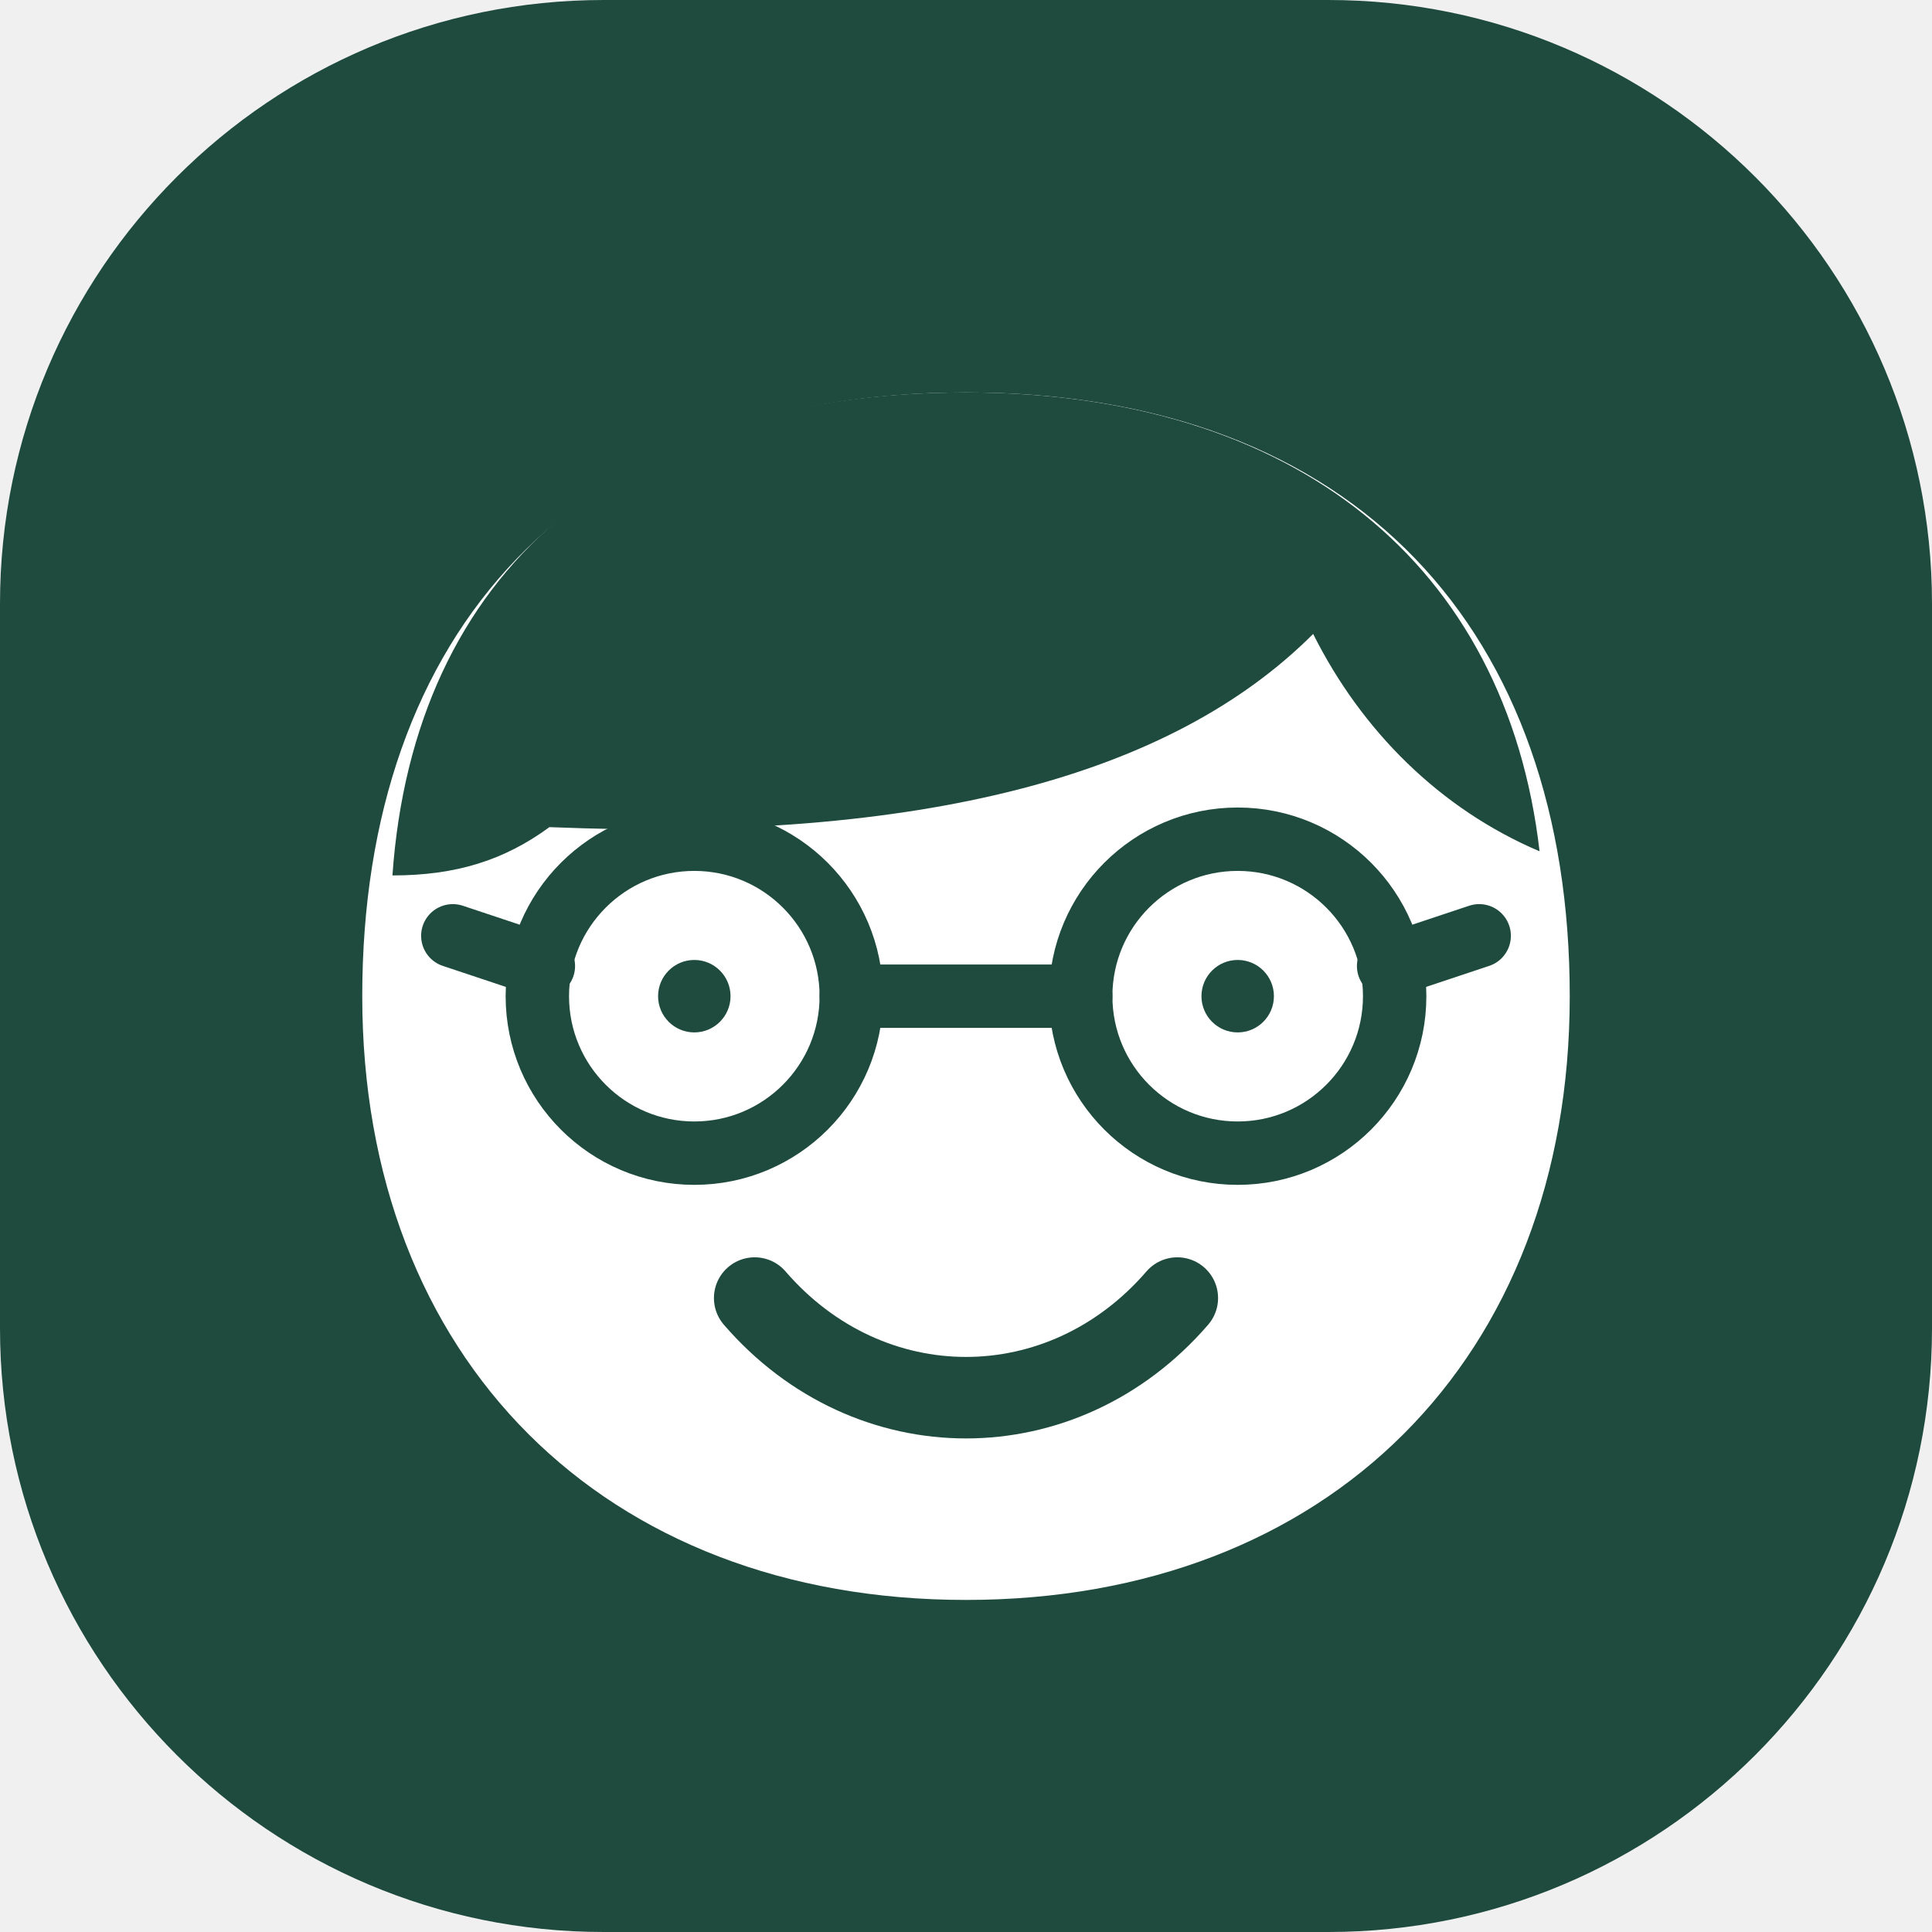
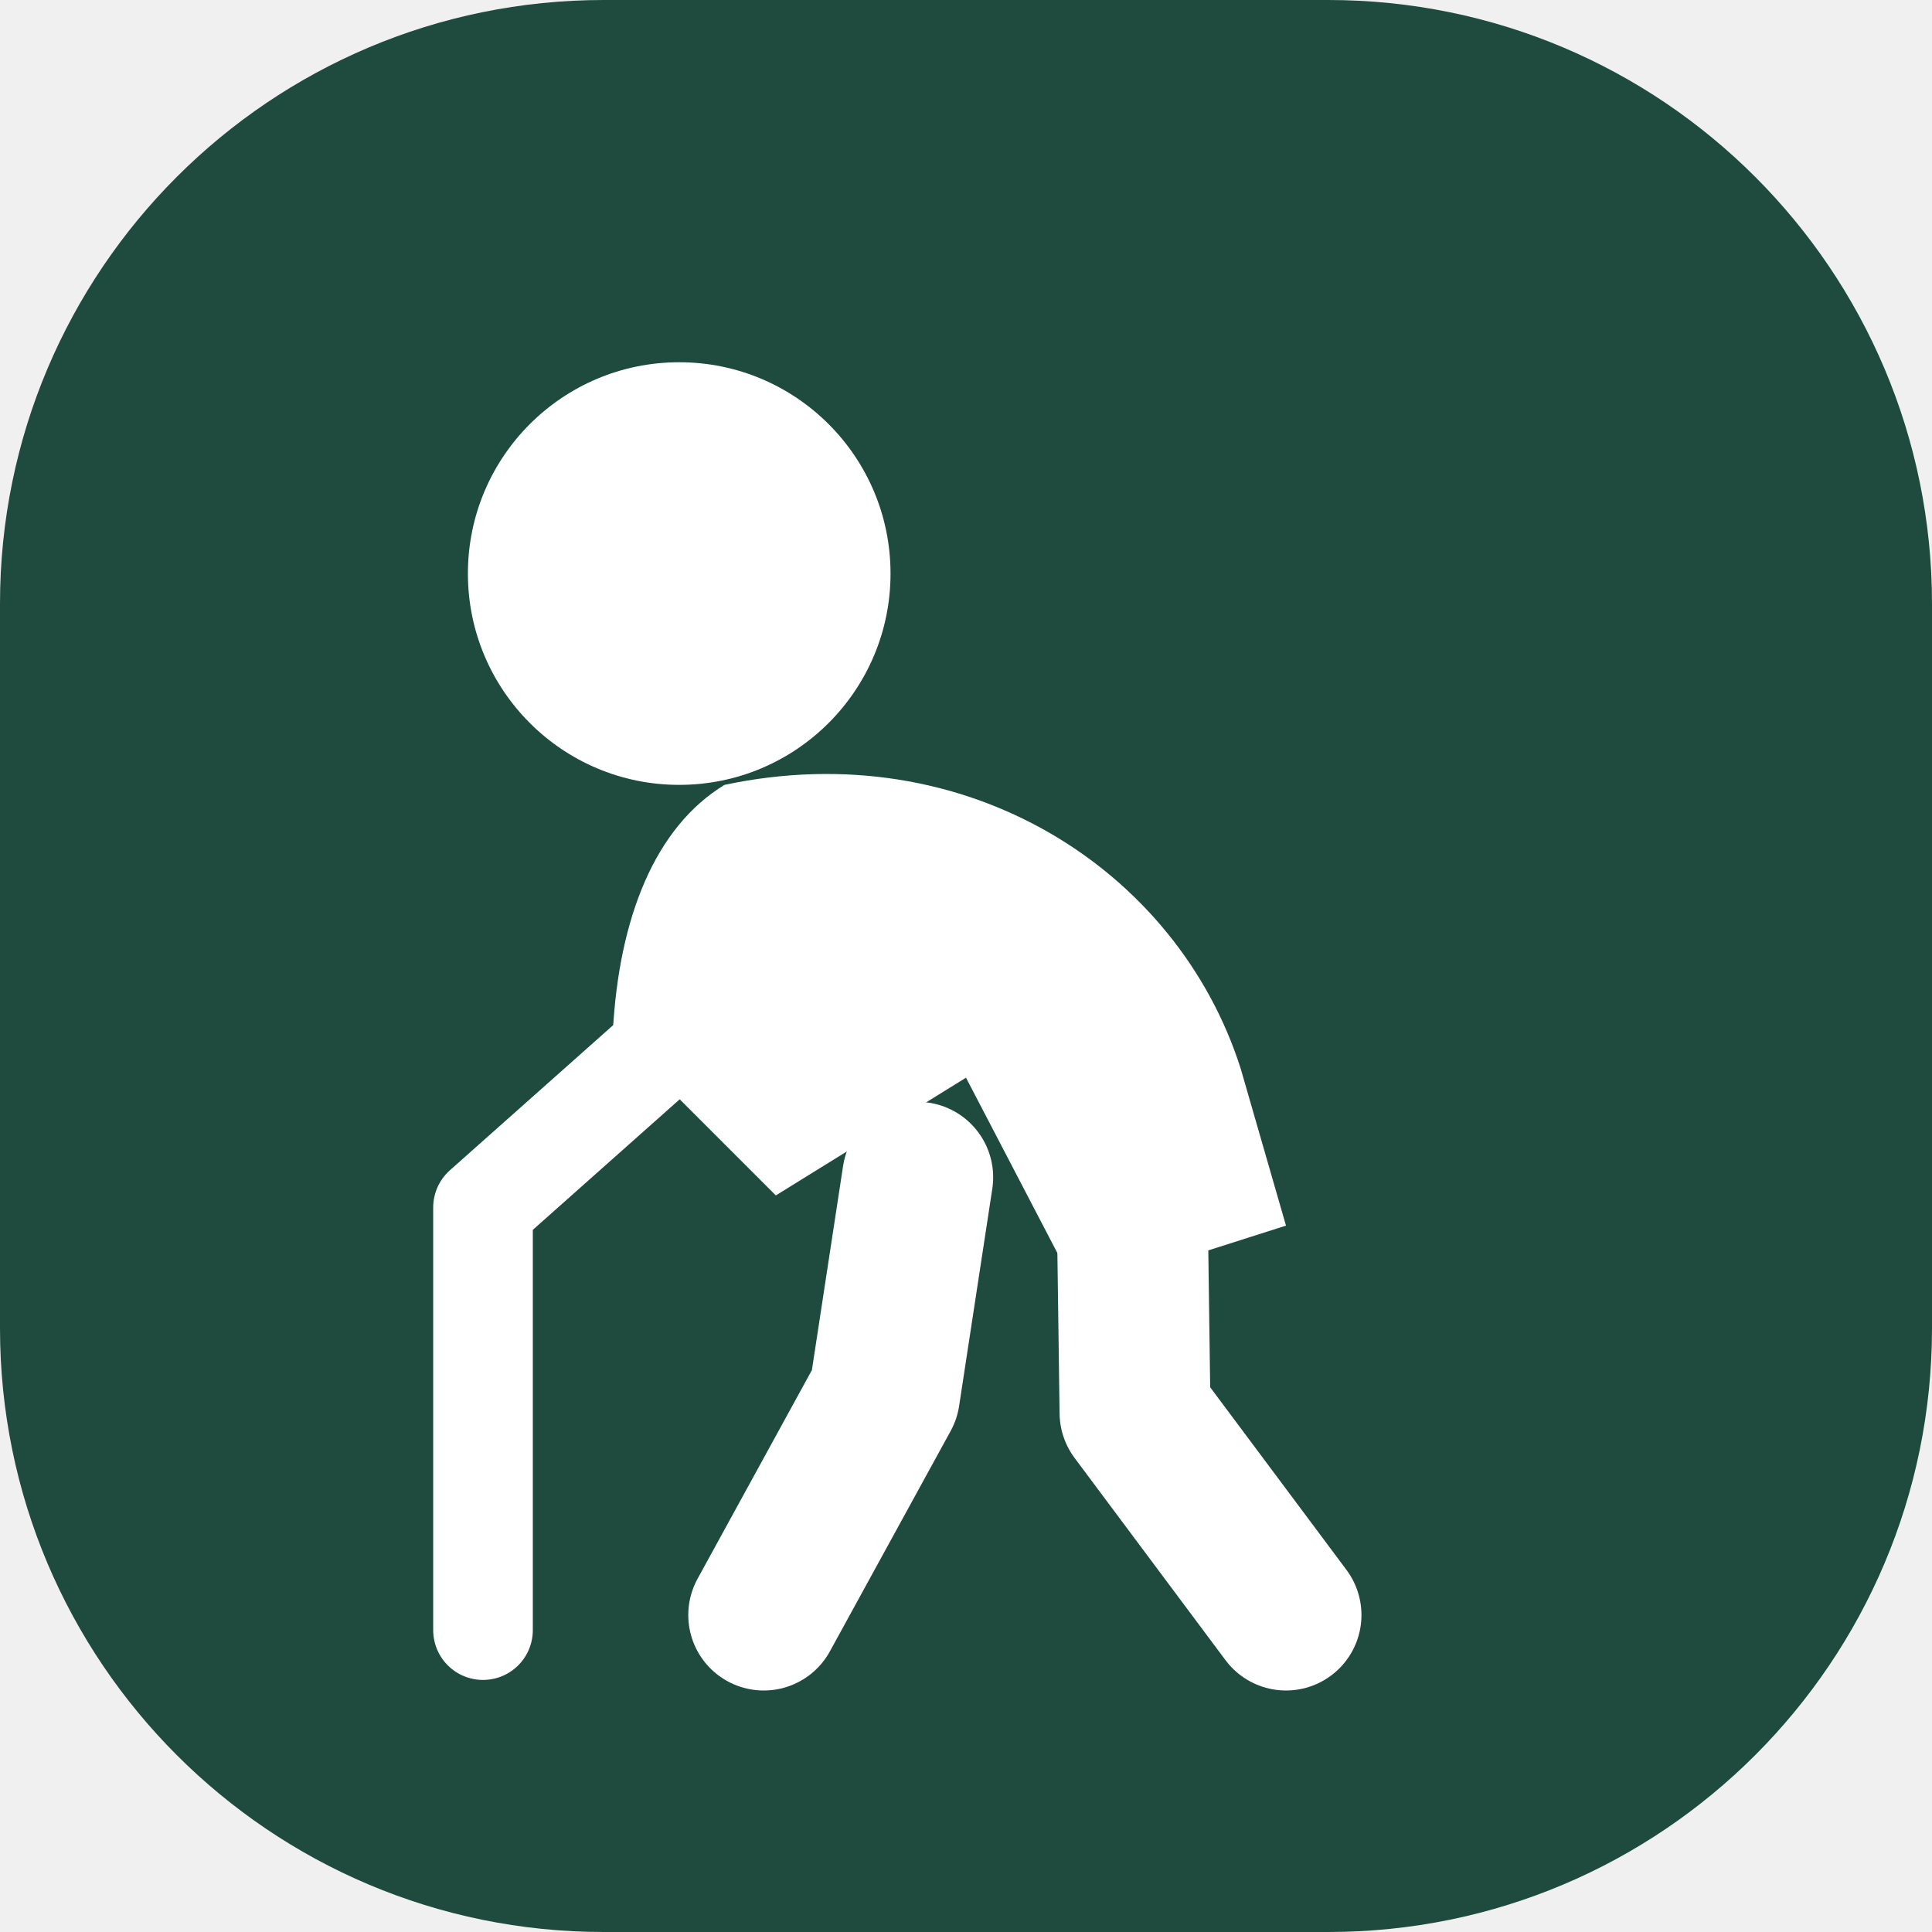
- <svg xmlns="http://www.w3.org/2000/svg" role="img" aria-label="明白标志：微笑的长者" viewBox="0 0 64 64" style="color:#1e4b3d">
+ <svg xmlns="http://www.w3.org/2000/svg" role="img" aria-label="明白标志：步行的长者剪影" viewBox="0 0 64 64" style="color:#1e4b3d">
  <rect width="64" height="64" rx="20" fill="currentColor" />
-   <path d="M12 33c0-12 7-20 20-20s20 8 20 20c0 12-8 20-20 20s-20-8-20-20Z" fill="#fff" />
-   <path d="M13 29c.7-10 7.5-16 19-16 10.9 0 17.9 5.7 19 15.2-3.3-1.4-5.9-4-7.5-7.2-4.7 4.7-12.9 6.9-25.3 6.4-1.5 1.1-3.1 1.6-5.2 1.6Z" fill="currentColor" />
-   <g fill="none" stroke="currentColor" stroke-linecap="round" stroke-linejoin="round">
-     <circle cx="23" cy="33" r="5.2" stroke-width="2.1" />
-     <circle cx="41" cy="33" r="5.2" stroke-width="2.1" />
-     <path d="M28.2 33h7.6M18 32l-3-1M46 32l3-1" stroke-width="2.1" />
-     <path d="M25 43c3.8 4.4 10.2 4.4 14 0" stroke-width="2.7" />
+   <circle cx="22.5" cy="19" r="7" fill="#fff" />
+   <path d="M24 26c8-1.7 15 2.8 17.1 9.4l1.5 5.2-6.9 2.2-3.7-7.1-6.3 3.9-5.4-5.4C20.5 30.4 21.7 27.4 24 26Z" fill="#fff" />
+   <g fill="none" stroke="#fff" stroke-linecap="round" stroke-linejoin="round">
+     <path d="M25 32l-9 8M16 40v14" stroke-width="3.3" />
+     <path d="M30.4 39l-1.1 7.2-4 7.3M37.5 39.5l.1 7.3 5 6.7" stroke-width="5" />
  </g>
-   <circle cx="23" cy="33" r="1.2" fill="currentColor" />
-   <circle cx="41" cy="33" r="1.2" fill="currentColor" />
</svg>
